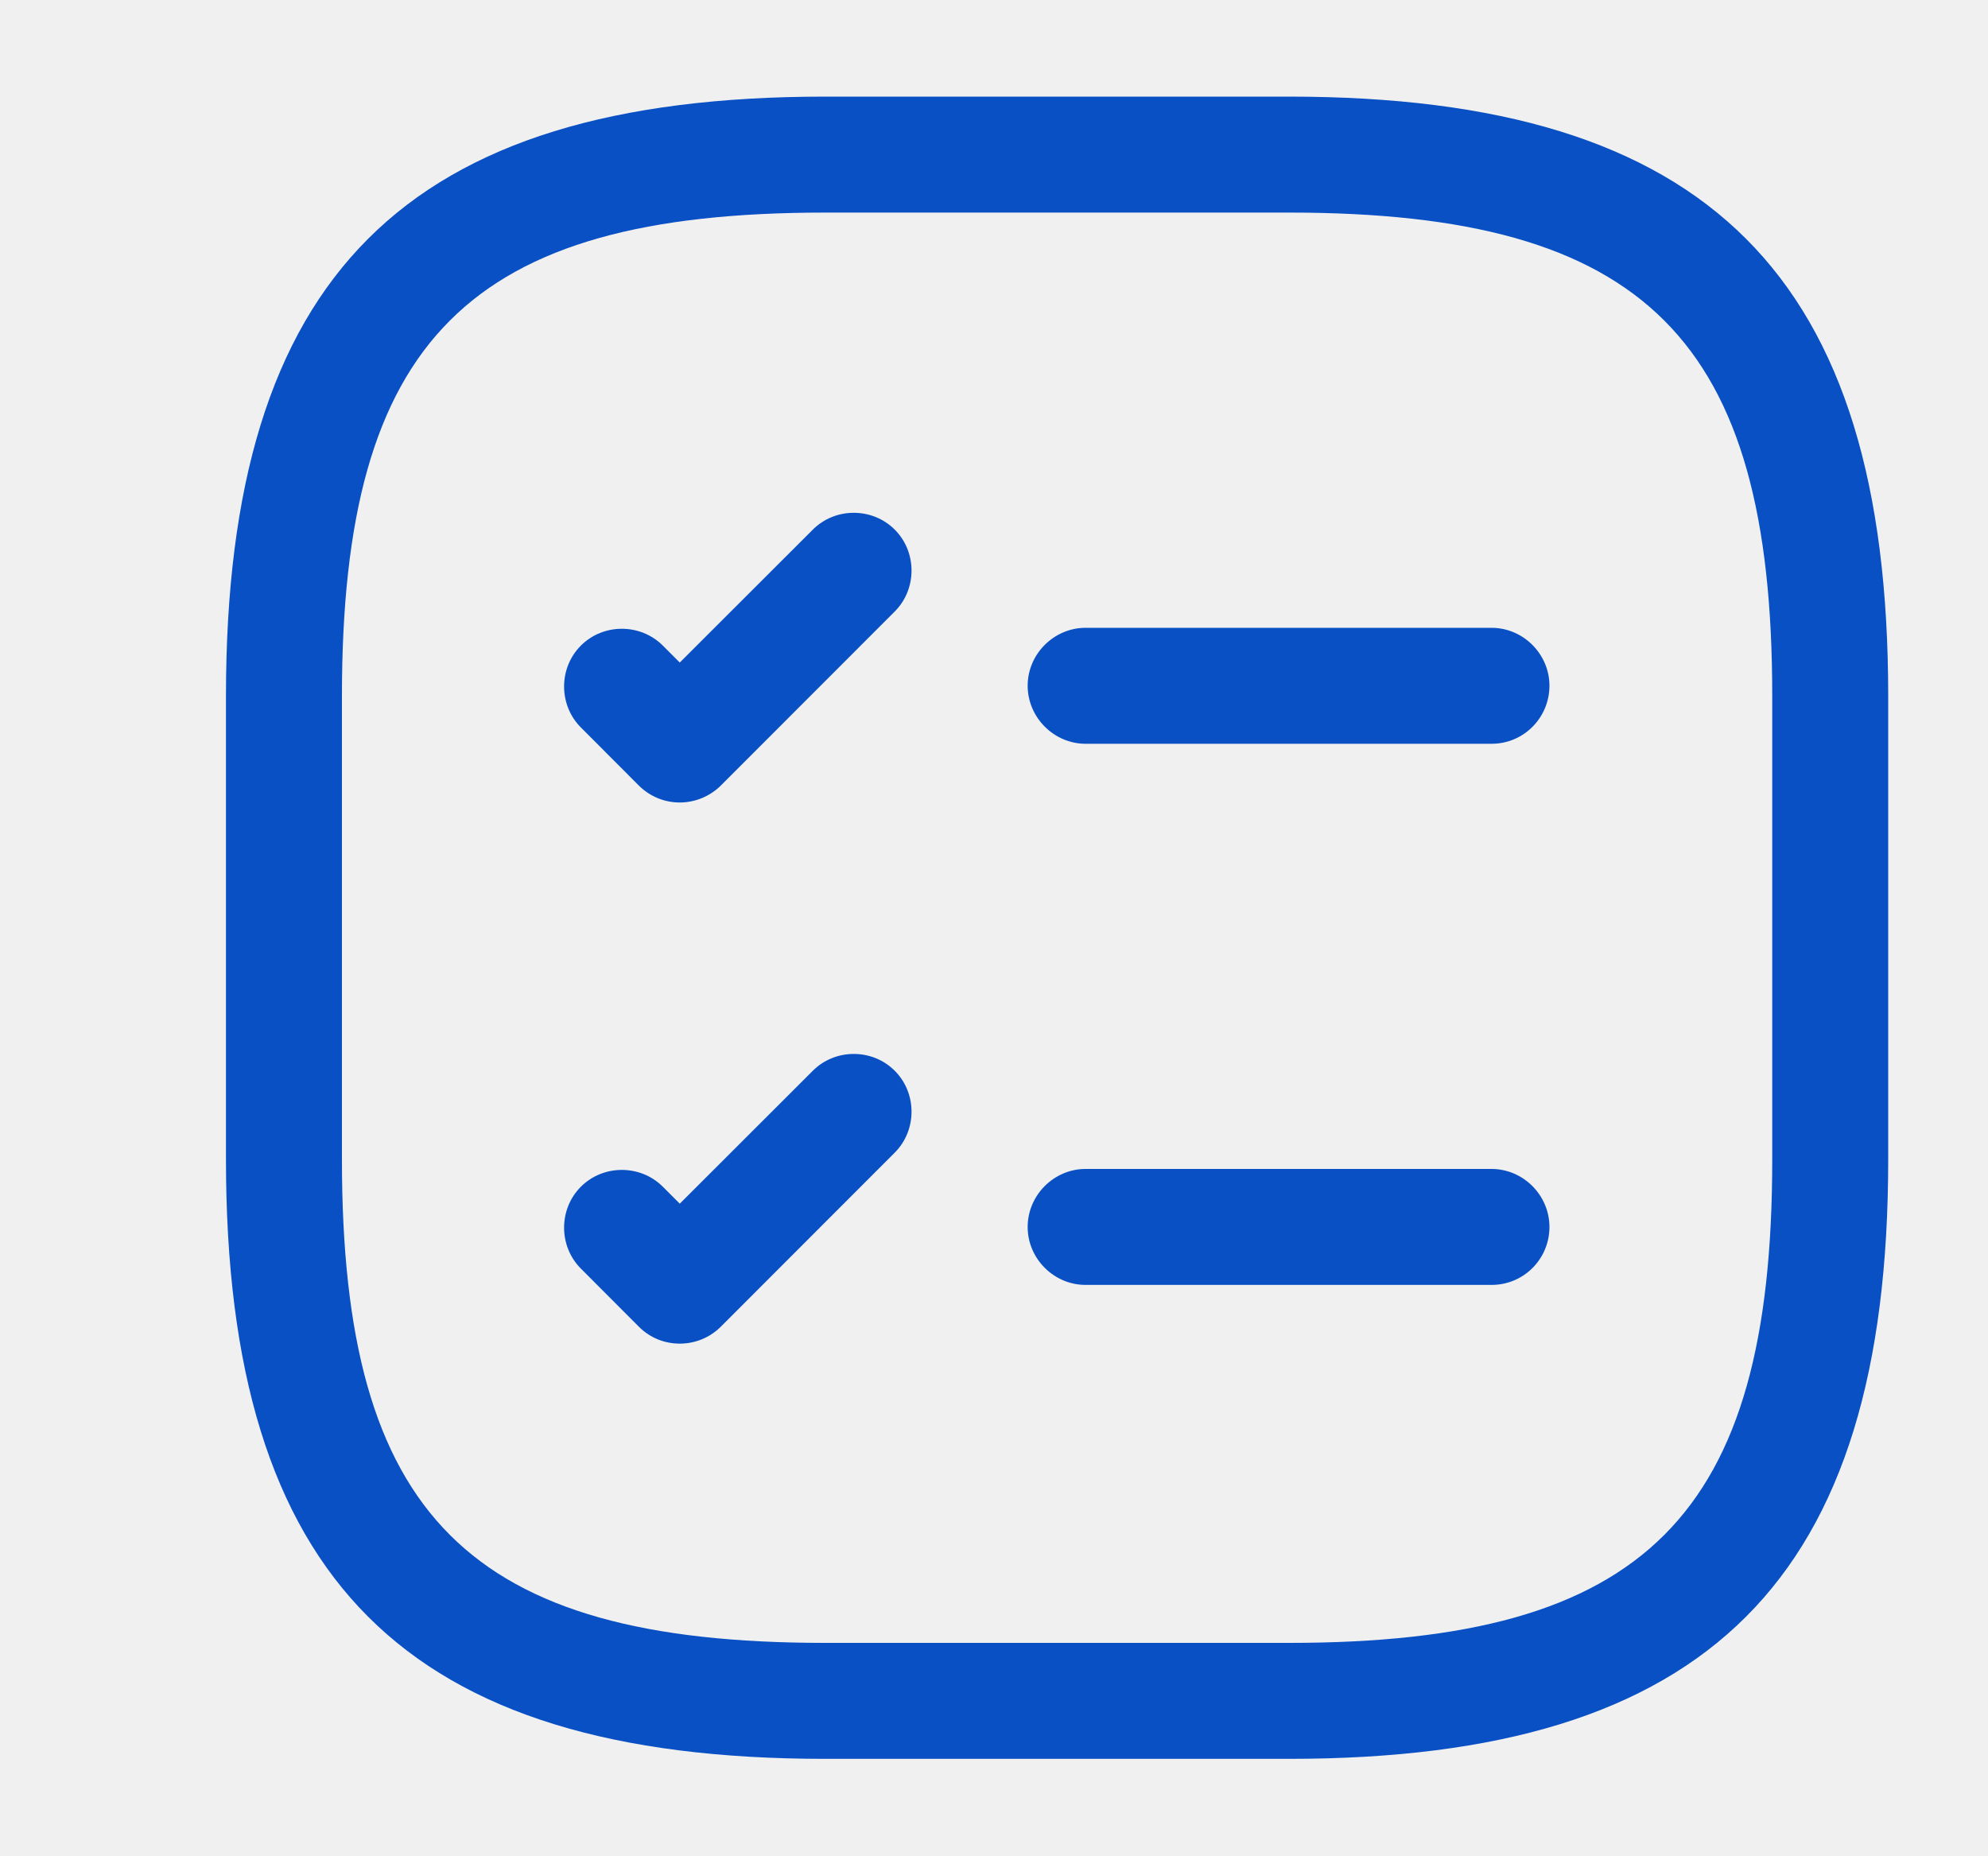
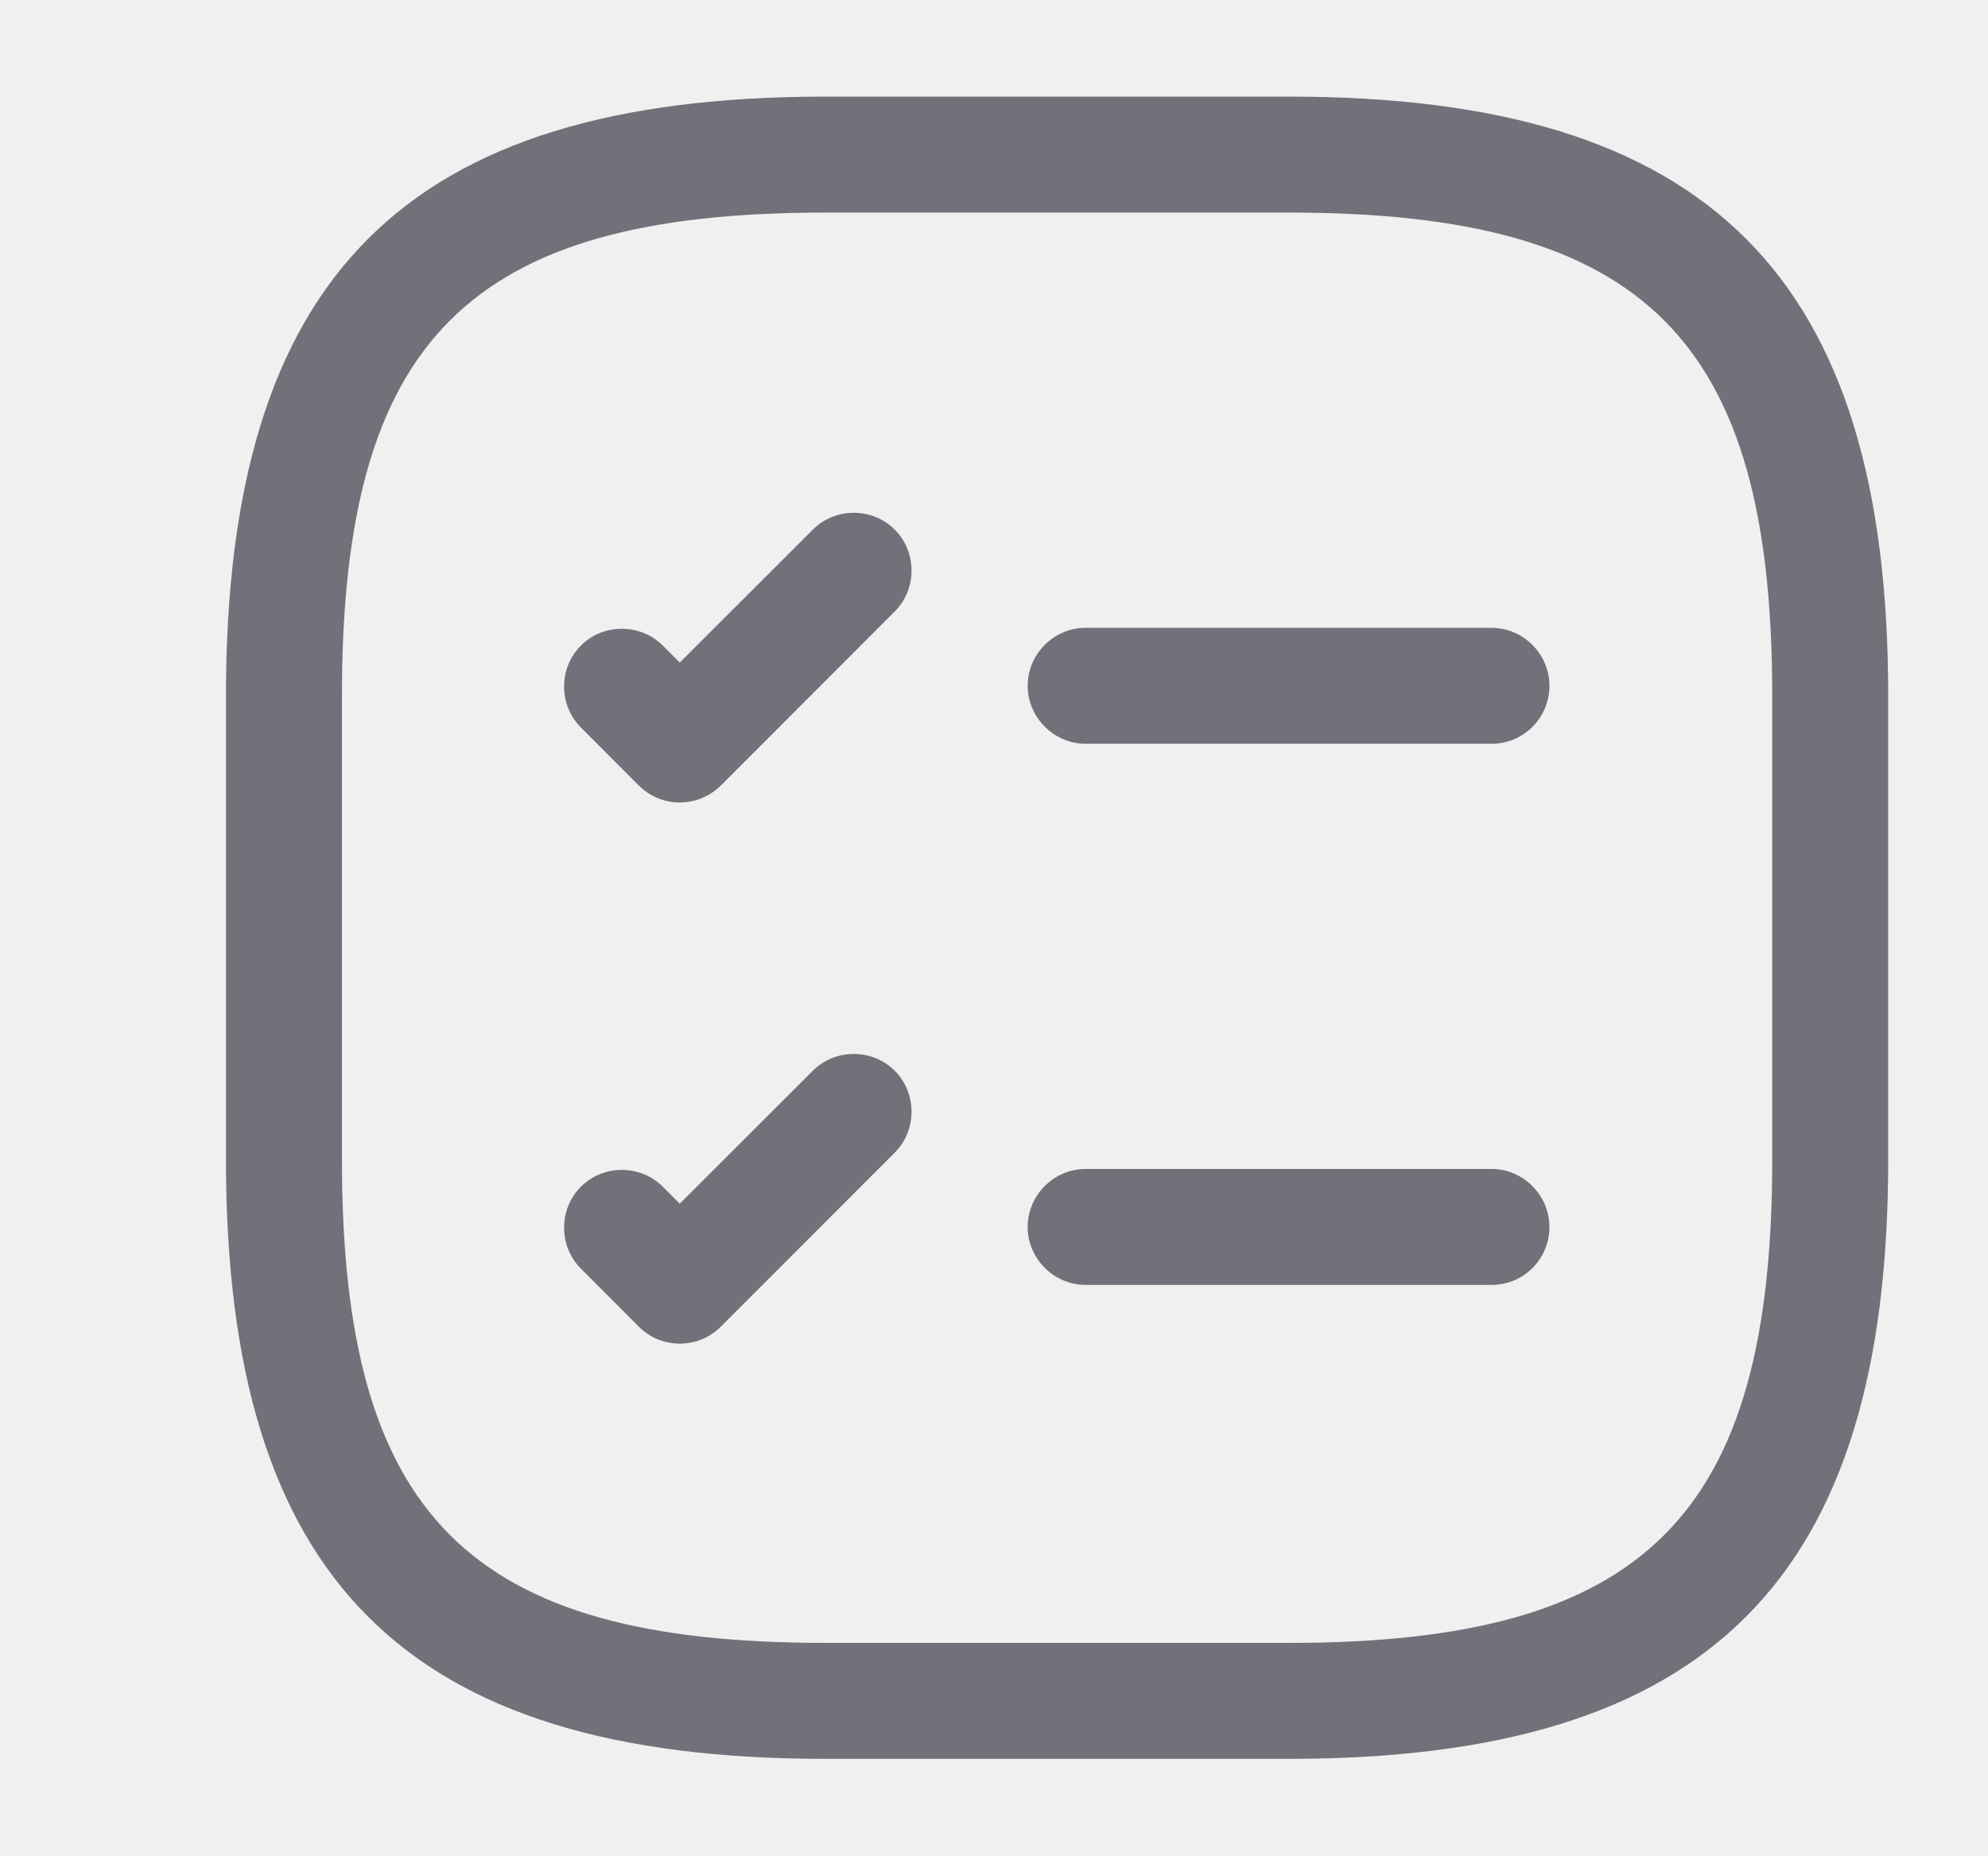
- <svg xmlns="http://www.w3.org/2000/svg" width="15" height="14" viewBox="0 0 15 14" fill="none">
+ <svg xmlns="http://www.w3.org/2000/svg" width="15" height="14" viewBox="0 0 15 14" fill="#71717a">
  <g clip-path="url(#clip0_1047_4176)">
-     <path d="M11.254 5.612H8.191C7.952 5.612 7.754 5.413 7.754 5.174C7.754 4.935 7.952 4.737 8.191 4.737H11.254C11.493 4.737 11.691 4.935 11.691 5.174C11.691 5.413 11.499 5.612 11.254 5.612Z" fill="#0950C5" />
-     <path d="M5.129 6.055C5.019 6.055 4.908 6.014 4.82 5.927L4.383 5.489C4.214 5.32 4.214 5.04 4.383 4.871C4.552 4.702 4.832 4.702 5.001 4.871L5.129 4.999L6.133 3.996C6.302 3.827 6.582 3.827 6.751 3.996C6.92 4.165 6.92 4.445 6.751 4.614L5.439 5.927C5.357 6.008 5.246 6.055 5.129 6.055Z" fill="#0950C5" />
-     <path d="M11.254 9.695H8.191C7.952 9.695 7.754 9.497 7.754 9.258C7.754 9.018 7.952 8.82 8.191 8.82H11.254C11.493 8.82 11.691 9.018 11.691 9.258C11.691 9.497 11.499 9.695 11.254 9.695Z" fill="#0950C5" />
-     <path d="M5.129 10.138C5.019 10.138 4.908 10.098 4.82 10.01L4.383 9.572C4.214 9.403 4.214 9.123 4.383 8.954C4.552 8.785 4.832 8.785 5.001 8.954L5.129 9.082L6.133 8.079C6.302 7.91 6.582 7.91 6.751 8.079C6.92 8.248 6.92 8.528 6.751 8.697L5.439 10.01C5.357 10.092 5.246 10.138 5.129 10.138Z" fill="#0950C5" />
-     <path d="M9.726 13.271H6.226C3.058 13.271 1.705 11.918 1.705 8.75V5.25C1.705 2.082 3.058 0.729 6.226 0.729H9.726C12.893 0.729 14.247 2.082 14.247 5.25V8.75C14.247 11.918 12.893 13.271 9.726 13.271ZM6.226 1.604C3.537 1.604 2.58 2.561 2.58 5.25V8.75C2.58 11.439 3.537 12.396 6.226 12.396H9.726C12.415 12.396 13.372 11.439 13.372 8.75V5.25C13.372 2.561 12.415 1.604 9.726 1.604H6.226Z" fill="#0950C5" />
+     <path d="M11.254 5.612H8.191C7.952 5.612 7.754 5.413 7.754 5.174C7.754 4.935 7.952 4.737 8.191 4.737H11.254C11.493 4.737 11.691 4.935 11.691 5.174C11.691 5.413 11.499 5.612 11.254 5.612Z" fill="#71717a" />
+     <path d="M5.129 6.055C5.019 6.055 4.908 6.014 4.82 5.927L4.383 5.489C4.214 5.32 4.214 5.04 4.383 4.871C4.552 4.702 4.832 4.702 5.001 4.871L5.129 4.999L6.133 3.996C6.302 3.827 6.582 3.827 6.751 3.996C6.92 4.165 6.92 4.445 6.751 4.614L5.439 5.927C5.357 6.008 5.246 6.055 5.129 6.055Z" fill="#71717a" />
+     <path d="M11.254 9.695H8.191C7.952 9.695 7.754 9.497 7.754 9.258C7.754 9.018 7.952 8.82 8.191 8.82H11.254C11.493 8.82 11.691 9.018 11.691 9.258C11.691 9.497 11.499 9.695 11.254 9.695Z" fill="#71717a" />
+     <path d="M5.129 10.138C5.019 10.138 4.908 10.098 4.82 10.01L4.383 9.572C4.214 9.403 4.214 9.123 4.383 8.954C4.552 8.785 4.832 8.785 5.001 8.954L5.129 9.082L6.133 8.079C6.302 7.91 6.582 7.91 6.751 8.079C6.92 8.248 6.92 8.528 6.751 8.697L5.439 10.01C5.357 10.092 5.246 10.138 5.129 10.138Z" fill="#71717a" />
+     <path d="M9.726 13.271H6.226C3.058 13.271 1.705 11.918 1.705 8.75V5.25C1.705 2.082 3.058 0.729 6.226 0.729H9.726C12.893 0.729 14.247 2.082 14.247 5.25V8.75C14.247 11.918 12.893 13.271 9.726 13.271ZM6.226 1.604C3.537 1.604 2.58 2.561 2.58 5.25V8.75C2.58 11.439 3.537 12.396 6.226 12.396H9.726C12.415 12.396 13.372 11.439 13.372 8.75V5.25C13.372 2.561 12.415 1.604 9.726 1.604H6.226Z" fill="#71717a" />
  </g>
  <defs>
    <clipPath id="clip0_1047_4176">
-       <rect width="14" height="14" fill="white" transform="translate(0.976562)" />
+       <rect width="14" height="14" fill="#71717a" transform="translate(0.976562)" />
    </clipPath>
  </defs>
</svg>
